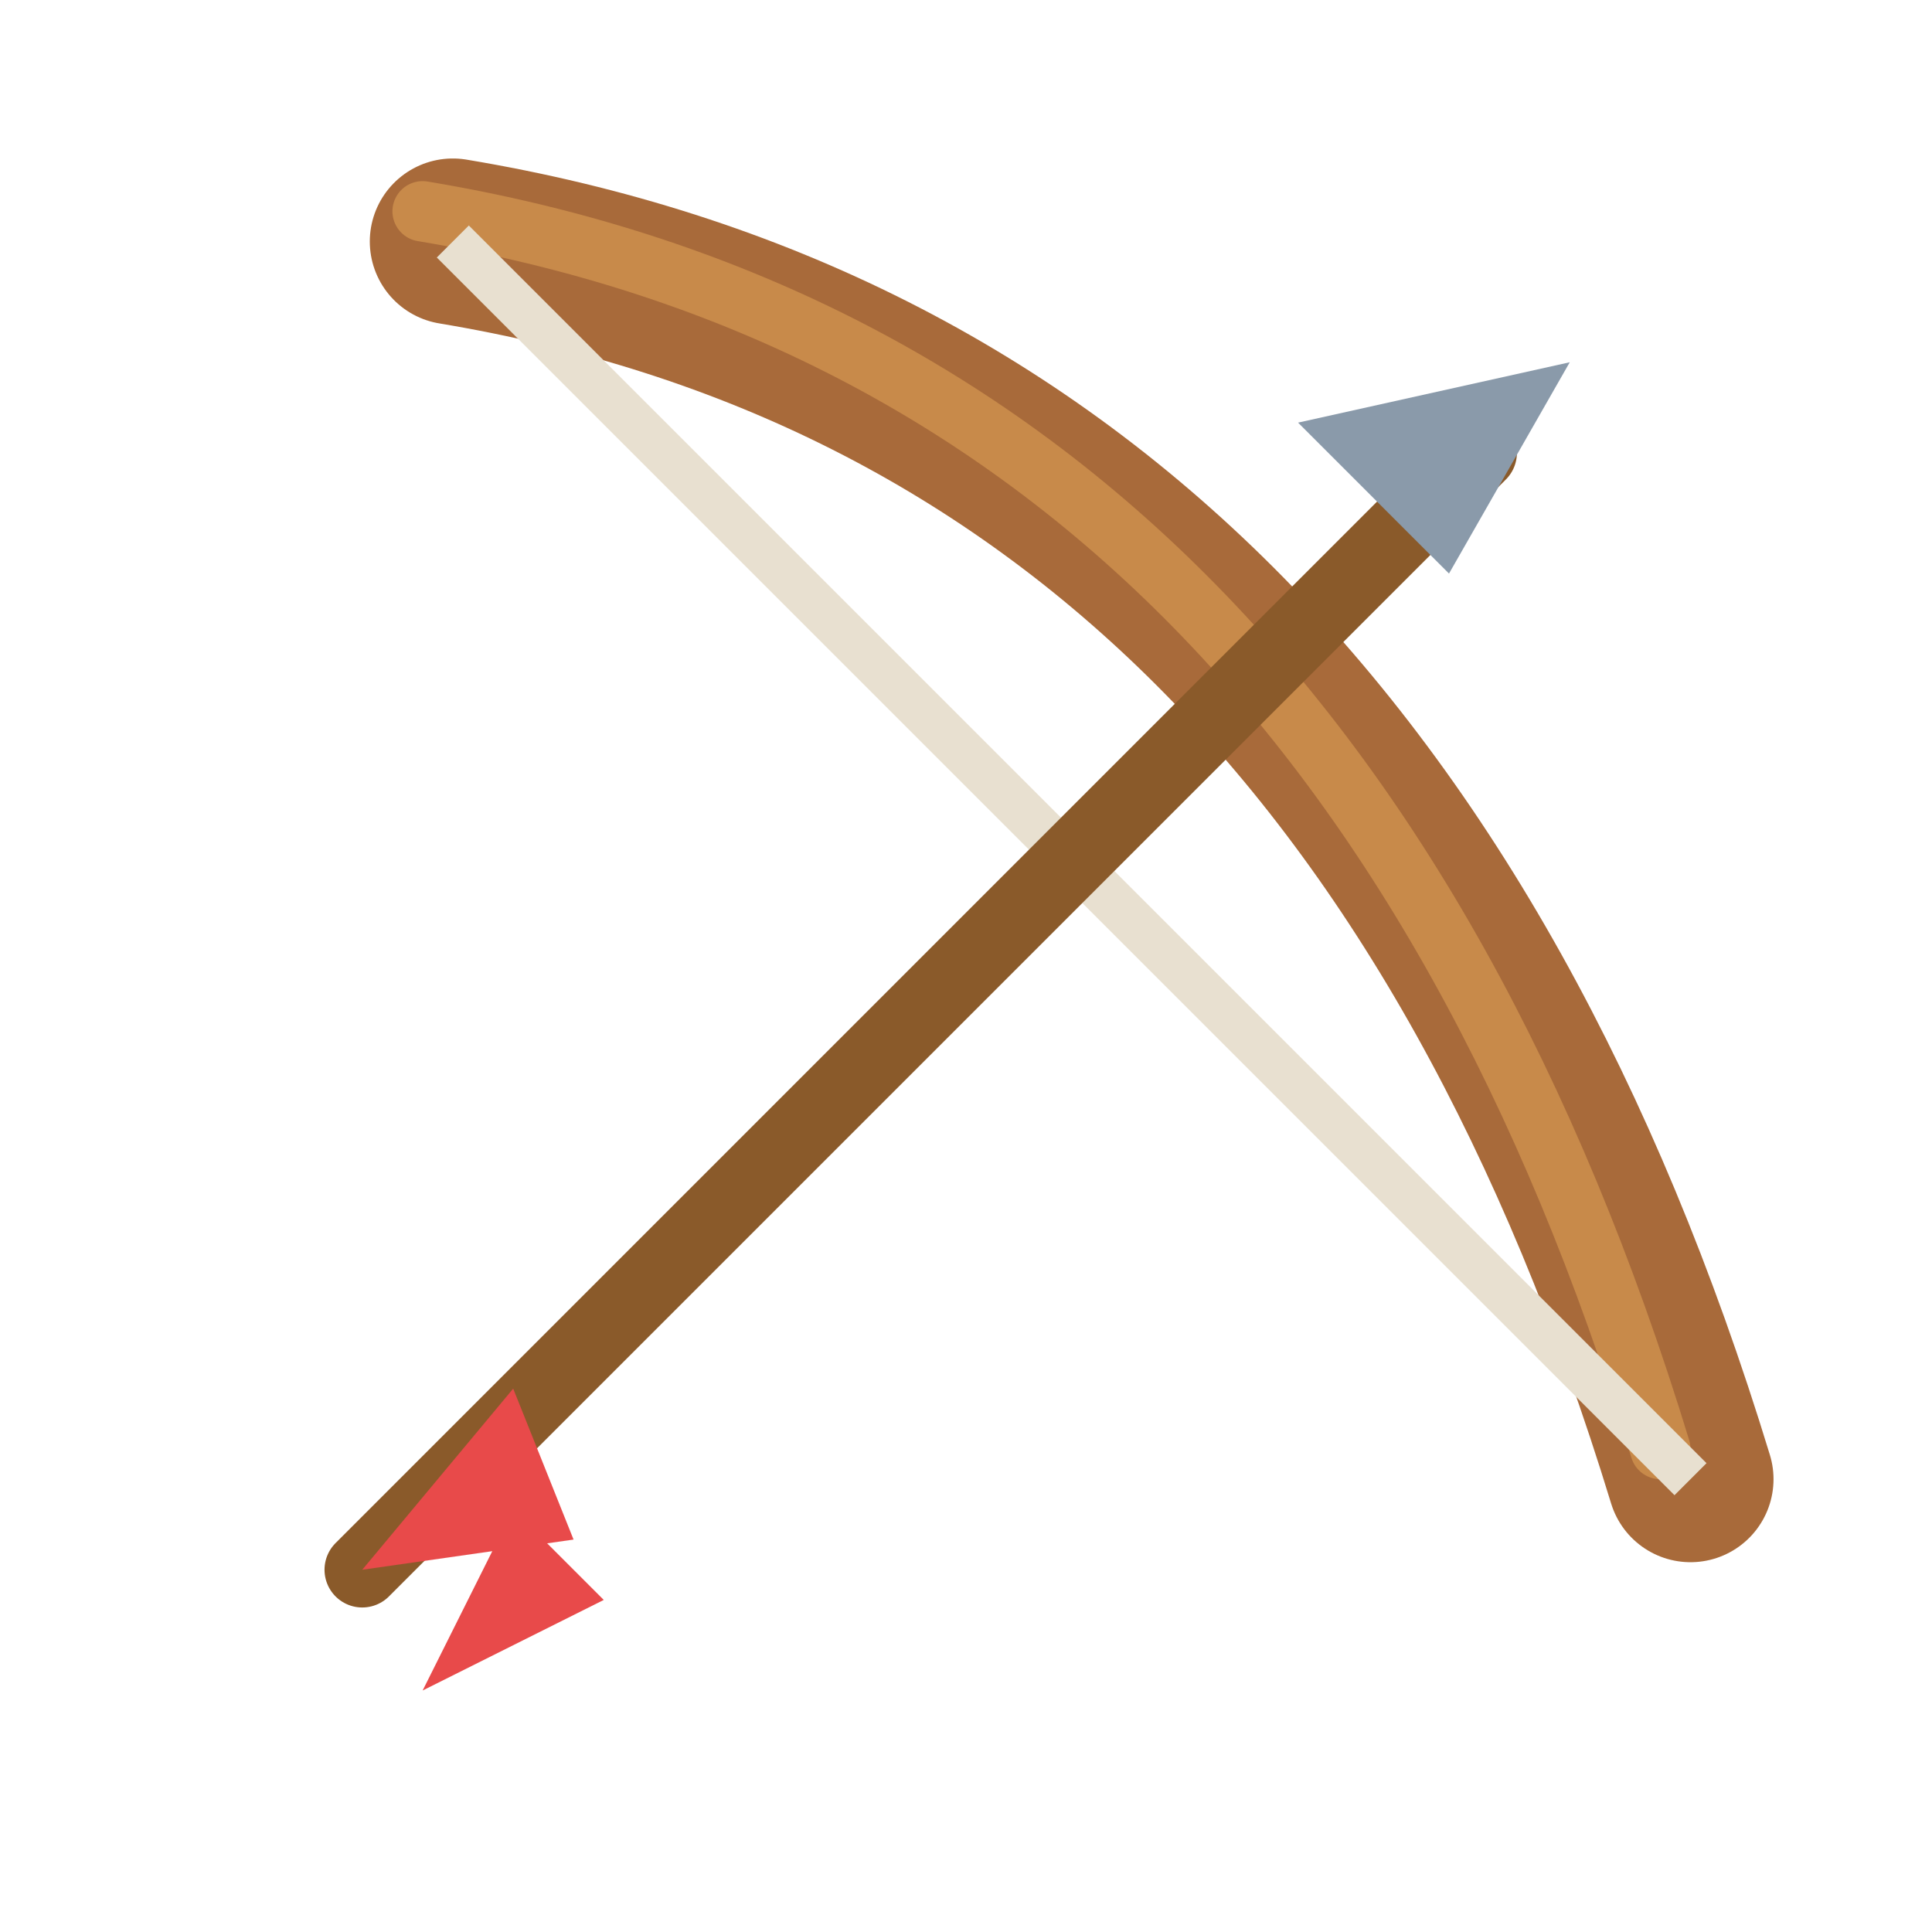
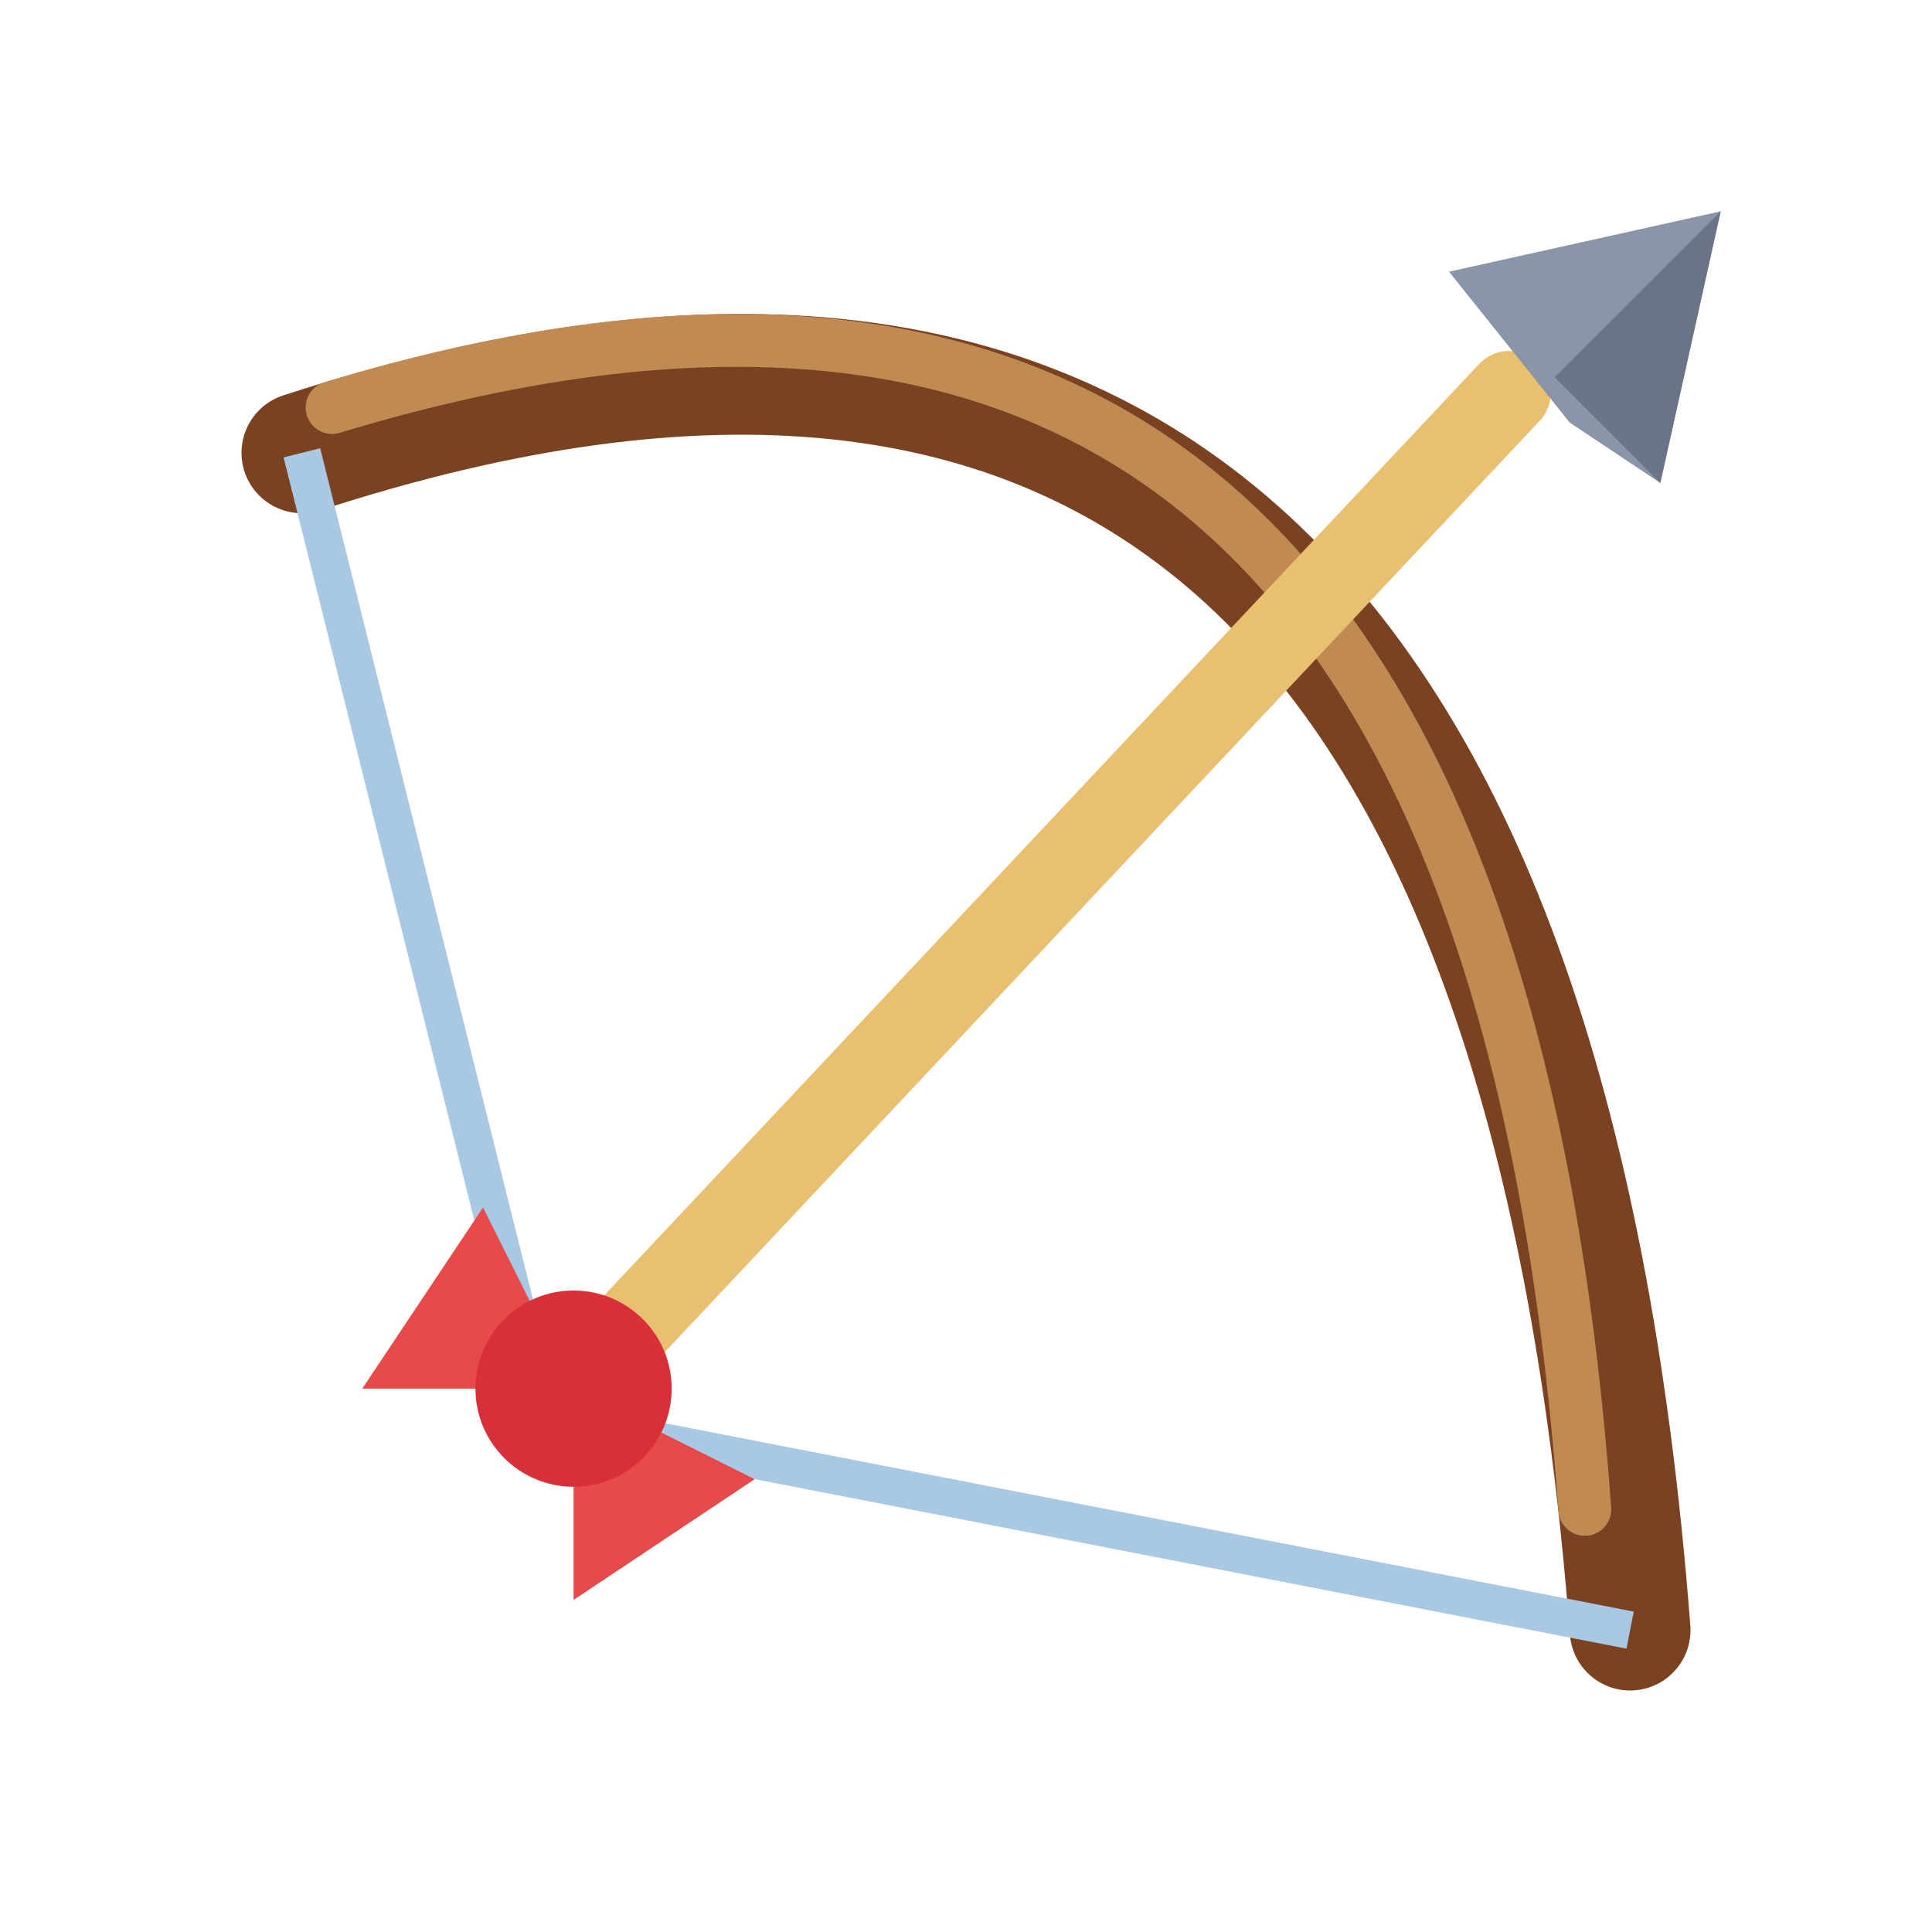
<svg xmlns="http://www.w3.org/2000/svg" viewBox="0 0 128 128">
-   <path d="M30 16q60 10 82 82" stroke="#a86a3a" stroke-width="11" stroke-linecap="round" fill="none" />
-   <path d="M28 14q60 10 82 82" stroke="#c88a4a" stroke-width="4" stroke-linecap="round" fill="none" />
-   <path d="M30 16L112 98" stroke="#e8e0d0" stroke-width="3" />
-   <path d="M24 104L98 30" stroke="#8a5a2a" stroke-width="5" stroke-linecap="round" />
-   <path d="M104 24l-18 4 10 10z" fill="#8a9aaa" />
-   <path d="M24 104l14-2-4-10z M28 112l12-6-6-6z" fill="#e84a4a" />
+   <path d="M20 30Q100 4 108 108" stroke="#7a4220" stroke-width="8" stroke-linecap="round" fill="none" />
+   <path d="M22 27Q98 4 105 100" stroke="#c08a52" stroke-width="3.5" stroke-linecap="round" fill="none" />
+   <path d="M20 30L36 94L108 108" stroke="#a8c8e4" stroke-width="2.5" fill="none" stroke-linejoin="round" />
+   <path d="M38 92L100 26" stroke="#e8c070" stroke-width="5.5" stroke-linecap="round" />
+   <path d="M96 18l18-4-4 18-6-4z" fill="#8a96a8" />
+   <path d="M114 14l-4 18-7-7z" fill="#6a7486" />
+   <path d="M38 92l-14 0 8-12zM38 92l0 14 12-8z" fill="#e84a4a" />
+   <circle cx="38" cy="92" r="6.5" fill="#d83038" />
</svg>
